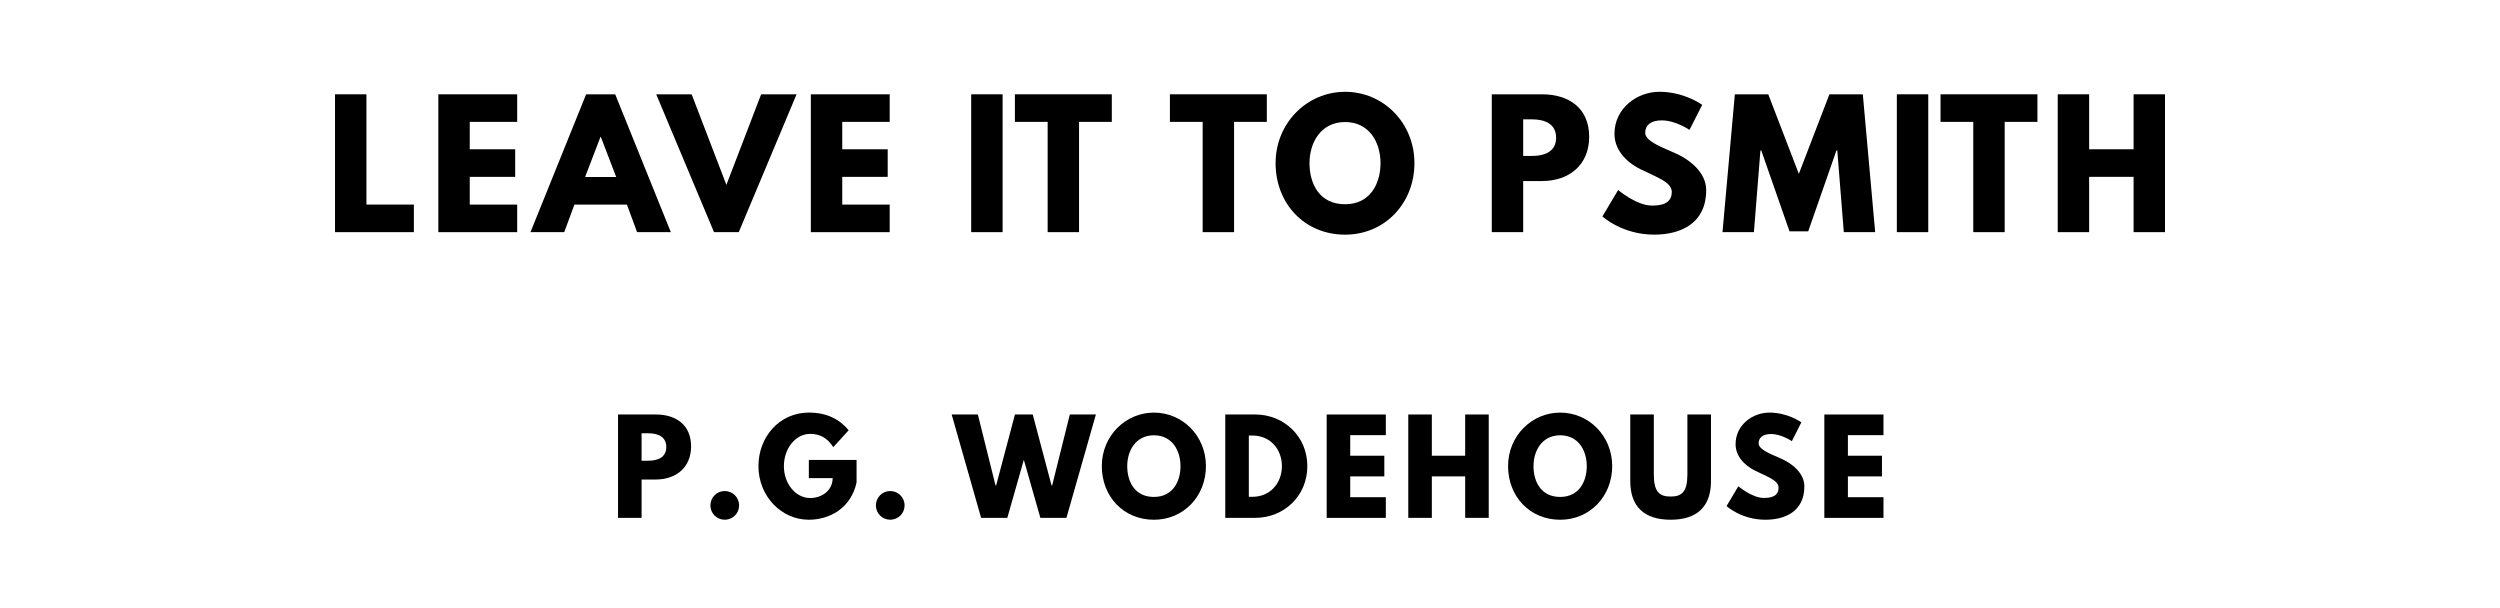
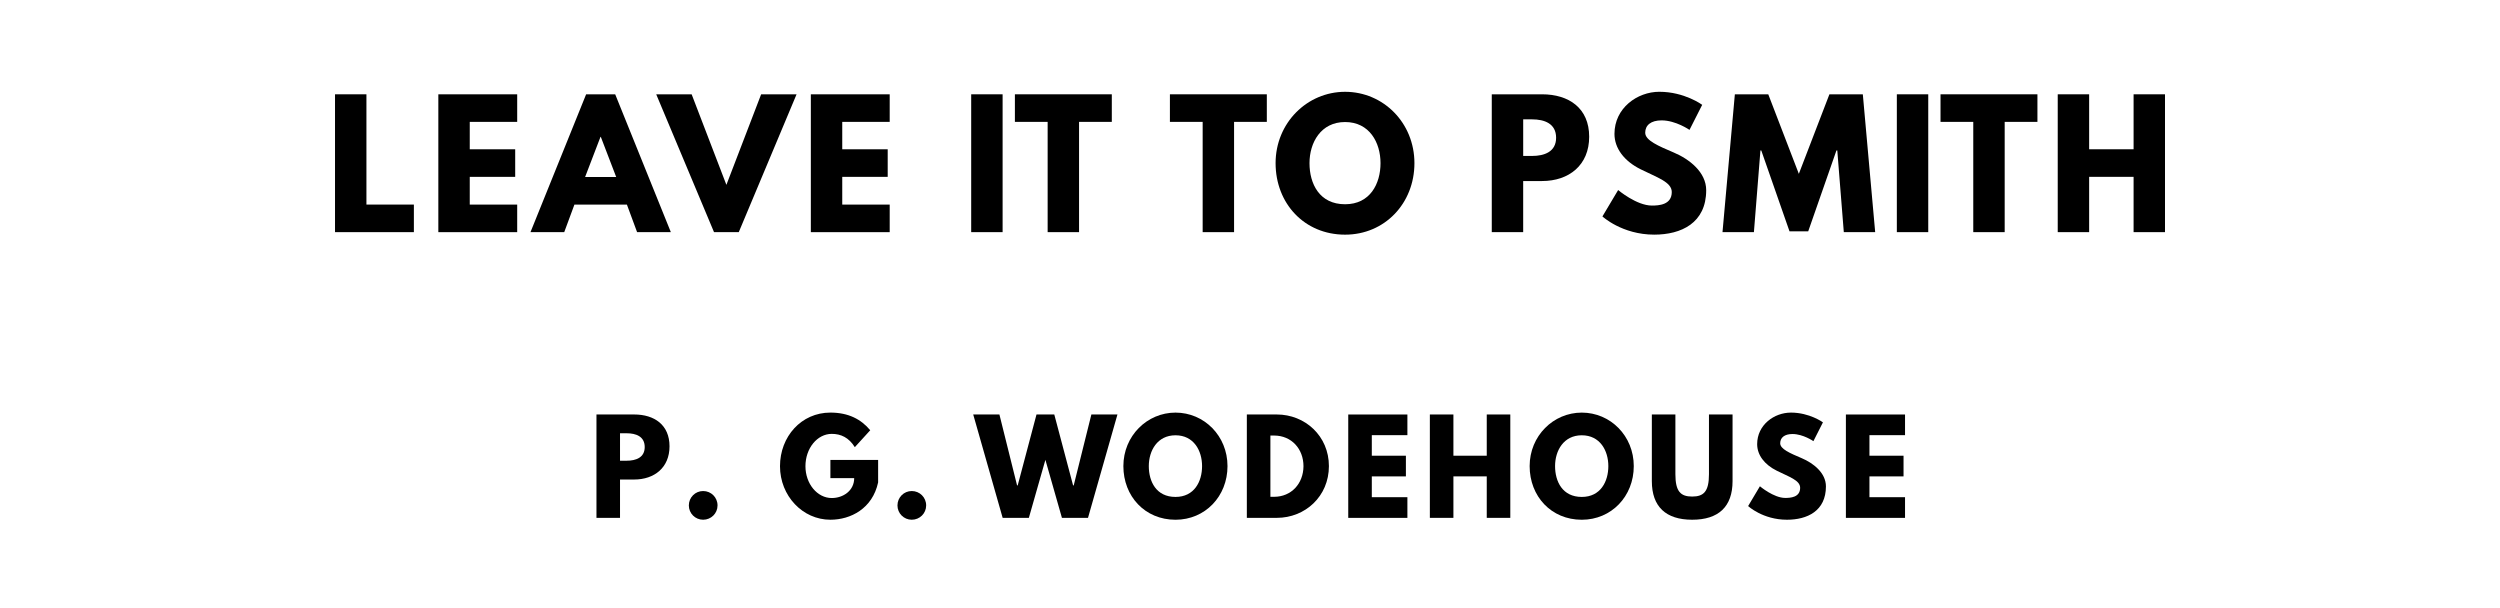
<svg xmlns="http://www.w3.org/2000/svg" version="1.1" viewBox="0 0 1400 340">
  <g aria-label="LEAVE IT TO PSMITH">
    <path d="M205.20,52.81l0.00,61.75l26.57,0.00l0.00,15.44l-44.16,0.00l0.00-77.19l17.59,0.00z" />
    <path d="M289.63,52.81l0.00,15.44l-26.57,0.00l0.00,15.35l25.45,0.00l0.00,15.44l-25.45,0.00l0.00,15.53l26.57,0.00l0.00,15.44l-44.16,0.00l0.00-77.19l44.16,0.00z" />
    <path d="M344.51,52.81l31.16,77.19l-18.90,0.00l-5.71-15.44l-29.38,0.00l-5.71,15.44l-18.90,0.00l31.16-77.19l16.28,0.00z  M345.07,99.12l-8.61-22.46l-0.19,0.00l-8.61,22.46l17.40,0.00z" />
    <path d="M399.85,130.00l-32.37-77.19l19.84,0.00l19.46,50.71l19.46-50.71l19.84,0.00l-32.37,77.19l-13.85,0.00z" />
    <path d="M498.23,52.81l0.00,15.44l-26.57,0.00l0.00,15.35l25.45,0.00l0.00,15.44l-25.45,0.00l0.00,15.53l26.57,0.00l0.00,15.44l-44.16,0.00l0.00-77.19l44.16,0.00z" />
    <path d="M561.46,52.81l0.00,77.19l-17.59,0.00l0.00-77.19l17.59,0.00z" />
    <path d="M568.34,68.25l0.00-15.44l54.27,0.00l0.00,15.44l-18.34,0.00l0.00,61.75l-17.59,0.00l0.00-61.75l-18.34,0.00z" />
    <path d="M655.15,68.25l0.00-15.44l54.27,0.00l0.00,15.44l-18.34,0.00l0.00,61.75l-17.59,0.00l0.00-61.75l-18.34,0.00z" />
    <path d="M714.33,91.36c0.00-22.55,17.68-39.95,38.92-39.95c21.43,0.00,38.83,17.40,38.83,39.95s-16.65,40.05-38.83,40.05c-22.83,0.00-38.92-17.50-38.92-40.05z  M733.32,91.36c0.00,11.51,5.52,23.02,19.93,23.02c14.04,0.00,19.84-11.51,19.84-23.02s-6.18-23.02-19.84-23.02c-13.57,0.00-19.93,11.51-19.93,23.02z" />
    <path d="M835.39,52.81l28.16,0.00c15.06,0.00,26.39,7.77,26.39,23.77c0.00,15.91-11.32,24.80-26.39,24.80l-10.57,0.00l0.00,28.63l-17.59,0.00l0.00-77.19z  M852.99,87.33l4.96,0.00c6.92,0.00,13.47-2.34,13.47-10.20c0.00-7.95-6.55-10.29-13.47-10.29l-4.96,0.00l0.00,20.49z" />
    <path d="M929.28,51.40c14.04,0.00,23.95,7.30,23.95,7.30l-7.11,14.04s-7.67-5.33-15.63-5.33c-5.99,0.00-9.17,2.71-9.17,6.92c0.00,4.30,7.30,7.39,16.09,11.13c8.61,3.65,18.06,10.95,18.06,21.05c0.00,18.43-14.04,24.89-29.10,24.89c-18.06,0.00-29.01-10.20-29.01-10.20l8.80-14.78s10.29,8.70,18.90,8.70c3.84,0.00,11.13-0.37,11.13-7.58c0.00-5.61-8.23-8.14-17.40-12.73c-9.26-4.58-14.69-11.79-14.69-19.84c0.00-14.41,12.73-23.58,25.17-23.58z" />
    <path d="M1032.53,130.00l-3.65-45.75l-0.47,0.00l-15.81,45.29l-10.48,0.00l-15.81-45.29l-0.47,0.00l-3.65,45.75l-17.59,0.00l6.92-77.19l18.71,0.00l17.12,44.54l17.12-44.54l18.71,0.00l6.92,77.19l-17.59,0.00z" />
    <path d="M1079.82,52.81l0.00,77.19l-17.59,0.00l0.00-77.19l17.59,0.00z" />
    <path d="M1086.69,68.25l0.00-15.44l54.27,0.00l0.00,15.44l-18.34,0.00l0.00,61.75l-17.59,0.00l0.00-61.75l-18.34,0.00z" />
    <path d="M1169.92,99.03l0.00,30.97l-17.59,0.00l0.00-77.19l17.59,0.00l0.00,30.78l24.89,0.00l0.00-30.78l17.59,0.00l0.00,77.19l-17.59,0.00l0.00-30.97l-24.89,0.00z" />
  </g>
-   <g aria-label="P.G. WODEHOUSE">
-     <path d="M346.10,232.11l21.12,0.00c11.30,0.00,19.79,5.82,19.79,17.82c0.00,11.93-8.49,18.60-19.79,18.60l-7.93,0.00l0.00,21.47l-13.19,0.00l0.00-57.89z  M359.29,258.00l3.72,0.00c5.19,0.00,10.11-1.75,10.11-7.65c0.00-5.96-4.91-7.72-10.11-7.72l-3.72,0.00l0.00,15.37z" />
-     <path d="M405.83,274.98c4.49,0.00,8.07,3.58,8.07,8.07c0.00,4.42-3.58,8.00-8.07,8.00c-4.42,0.00-8.00-3.58-8.00-8.00c0.00-4.49,3.58-8.07,8.00-8.07z" />
-     <path d="M479.68,257.58l0.00,12.56c-3.16,14.67-15.37,20.91-26.74,20.91c-15.58,0.00-28.21-13.40-28.21-29.96c0.00-16.63,11.93-30.04,28.21-30.04c10.18,0.00,17.26,3.79,22.32,9.89l-8.63,9.47c-3.37-5.40-7.79-7.44-12.91-7.44c-8.14,0.00-14.74,8.07-14.74,18.11c0.00,9.82,6.60,17.82,14.74,17.82c6.32,0.00,12.56-4.07,12.56-11.16l-13.33,0.00l0.00-10.18l26.74,0.00z" />
-     <path d="M498.50,274.98c4.49,0.00,8.07,3.58,8.07,8.07c0.00,4.42-3.58,8.00-8.07,8.00c-4.42,0.00-8.00-3.58-8.00-8.00c0.00-4.49,3.58-8.07,8.00-8.07z" />
-     <path d="M582.61,290.00l-9.26-32.49l-9.26,32.49l-14.67,0.00l-16.49-57.89l14.67,0.00l9.89,39.72l0.35,0.00l10.53-39.72l9.96,0.00l10.53,39.72l0.35,0.00l9.89-39.72l14.60,0.00l-16.49,57.89l-14.60,0.00z" />
-     <path d="M617.01,261.02c0.00-16.91,13.26-29.96,29.19-29.96c16.07,0.00,29.12,13.05,29.12,29.96s-12.49,30.04-29.12,30.04c-17.12,0.00-29.19-13.12-29.19-30.04z  M631.25,261.02c0.00,8.63,4.14,17.26,14.95,17.26c10.53,0.00,14.88-8.63,14.88-17.26s-4.63-17.26-14.88-17.26c-10.18,0.00-14.95,8.63-14.95,17.26z" />
-     <path d="M686.15,232.11l16.77,0.00c15.86,0.00,29.19,12.07,29.19,28.91c0.00,16.91-13.26,28.98-29.19,28.98l-16.77,0.00l0.00-57.89z  M699.34,278.21l2.04,0.00c9.75,0.00,16.42-7.44,16.49-17.12c0.00-9.68-6.67-17.19-16.49-17.19l-2.04,0.00l0.00,34.32z" />
-     <path d="M776.06,232.11l0.00,11.58l-19.93,0.00l0.00,11.51l19.09,0.00l0.00,11.58l-19.09,0.00l0.00,11.65l19.93,0.00l0.00,11.58l-33.12,0.00l0.00-57.89l33.12,0.00z" />
-     <path d="M801.83,266.77l0.00,23.23l-13.19,0.00l0.00-57.89l13.19,0.00l0.00,23.09l18.67,0.00l0.00-23.09l13.19,0.00l0.00,57.89l-13.19,0.00l0.00-23.23l-18.67,0.00z" />
-     <path d="M844.52,261.02c0.00-16.91,13.26-29.96,29.19-29.96c16.07,0.00,29.12,13.05,29.12,29.96s-12.49,30.04-29.12,30.04c-17.12,0.00-29.19-13.12-29.19-30.04z  M858.76,261.02c0.00,8.63,4.14,17.26,14.95,17.26c10.53,0.00,14.88-8.63,14.88-17.26s-4.63-17.26-14.88-17.26c-10.18,0.00-14.95,8.63-14.95,17.26z" />
-     <path d="M958.15,232.11l0.00,37.33c0.00,14.32-7.86,21.61-22.60,21.61s-22.60-7.30-22.60-21.61l0.00-37.33l13.19,0.00l0.00,33.47c0.00,9.68,2.95,12.49,9.40,12.49s9.40-2.81,9.40-12.49l0.00-33.47l13.19,0.00z" />
-     <path d="M990.80,231.05c10.53,0.00,17.96,5.47,17.96,5.47l-5.33,10.53s-5.75-4.00-11.72-4.00c-4.49,0.00-6.88,2.04-6.88,5.19c0.00,3.23,5.47,5.54,12.07,8.35c6.46,2.74,13.54,8.21,13.54,15.79c0.00,13.82-10.53,18.67-21.82,18.67c-13.54,0.00-21.75-7.65-21.75-7.65l6.60-11.09s7.72,6.53,14.18,6.53c2.88,0.00,8.35-0.28,8.35-5.68c0.00-4.21-6.18-6.11-13.05-9.54c-6.95-3.44-11.02-8.84-11.02-14.88c0.00-10.81,9.54-17.68,18.88-17.68z" />
-     <path d="M1054.75,232.11l0.00,11.58l-19.93,0.00l0.00,11.51l19.09,0.00l0.00,11.58l-19.09,0.00l0.00,11.65l19.93,0.00l0.00,11.58l-33.12,0.00l0.00-57.89l33.12,0.00z" />
+   <g aria-label="P. G. WODEHOUSE">
+     <path d="M334.02,232.11l21.12,0.00c11.30,0.00,19.79,5.82,19.79,17.82c0.00,11.93-8.49,18.60-19.79,18.60l-7.93,0.00l0.00,21.47l-13.19,0.00l0.00-57.89z  M347.21,258.00l3.72,0.00c5.19,0.00,10.11-1.75,10.11-7.65c0.00-5.96-4.91-7.72-10.11-7.72l-3.72,0.00l0.00,15.37z" />
+     <path d="M393.75,274.98c4.49,0.00,8.07,3.58,8.07,8.07c0.00,4.42-3.58,8.00-8.07,8.00c-4.42,0.00-8.00-3.58-8.00-8.00c0.00-4.49,3.58-8.07,8.00-8.07z" />
+     <path d="M491.75,257.58l0.00,12.56c-3.16,14.67-15.37,20.91-26.74,20.91c-15.58,0.00-28.21-13.40-28.21-29.96c0.00-16.63,11.93-30.04,28.21-30.04c10.18,0.00,17.26,3.79,22.32,9.89l-8.63,9.47c-3.37-5.40-7.79-7.44-12.91-7.44c-8.14,0.00-14.74,8.07-14.74,18.11c0.00,9.82,6.60,17.82,14.74,17.82c6.32,0.00,12.56-4.07,12.56-11.16l-13.33,0.00l0.00-10.18l26.74,0.00z" />
+     <path d="M510.58,274.98c4.49,0.00,8.07,3.58,8.07,8.07c0.00,4.42-3.58,8.00-8.07,8.00c-4.42,0.00-8.00-3.58-8.00-8.00c0.00-4.49,3.58-8.07,8.00-8.07z" />
+     <path d="M594.68,290.00l-9.26-32.49l-9.26,32.49l-14.67,0.00l-16.49-57.89l14.67,0.00l9.89,39.72l0.35,0.00l10.53-39.72l9.96,0.00l10.53,39.72l0.35,0.00l9.89-39.72l14.60,0.00l-16.49,57.89l-14.60,0.00z" />
+     <path d="M629.09,261.02c0.00-16.91,13.26-29.96,29.19-29.96c16.07,0.00,29.12,13.05,29.12,29.96s-12.49,30.04-29.12,30.04c-17.12,0.00-29.19-13.12-29.19-30.04z  M643.33,261.02c0.00,8.63,4.14,17.26,14.95,17.26c10.53,0.00,14.88-8.63,14.88-17.26s-4.63-17.26-14.88-17.26c-10.18,0.00-14.95,8.63-14.95,17.26z" />
+     <path d="M698.23,232.11l16.77,0.00c15.86,0.00,29.19,12.07,29.19,28.91c0.00,16.91-13.26,28.98-29.19,28.98l-16.77,0.00l0.00-57.89z  M711.42,278.21l2.04,0.00c9.75,0.00,16.42-7.44,16.49-17.12c0.00-9.68-6.67-17.19-16.49-17.19l-2.04,0.00l0.00,34.32z" />
+     <path d="M788.14,232.11l0.00,11.58l-19.93,0.00l0.00,11.51l19.09,0.00l0.00,11.58l-19.09,0.00l0.00,11.65l19.93,0.00l0.00,11.58l-33.12,0.00l0.00-57.89l33.12,0.00z" />
+     <path d="M813.91,266.77l0.00,23.23l-13.19,0.00l0.00-57.89l13.19,0.00l0.00,23.09l18.67,0.00l0.00-23.09l13.19,0.00l0.00,57.89l-13.19,0.00l0.00-23.23l-18.67,0.00z" />
+     <path d="M856.60,261.02c0.00-16.91,13.26-29.96,29.19-29.96c16.07,0.00,29.12,13.05,29.12,29.96s-12.49,30.04-29.12,30.04c-17.12,0.00-29.19-13.12-29.19-30.04z  M870.84,261.02c0.00,8.63,4.14,17.26,14.95,17.26c10.53,0.00,14.88-8.63,14.88-17.26s-4.63-17.26-14.88-17.26c-10.18,0.00-14.95,8.63-14.95,17.26z" />
+     <path d="M970.23,232.11l0.00,37.33c0.00,14.32-7.86,21.61-22.60,21.61s-22.60-7.30-22.60-21.61l0.00-37.33l13.19,0.00l0.00,33.47c0.00,9.68,2.95,12.49,9.40,12.49s9.40-2.81,9.40-12.49l0.00-33.47l13.19,0.00z" />
+     <path d="M1002.88,231.05c10.53,0.00,17.96,5.47,17.96,5.47l-5.33,10.53s-5.75-4.00-11.72-4.00c-4.49,0.00-6.88,2.04-6.88,5.19c0.00,3.23,5.47,5.54,12.07,8.35c6.46,2.74,13.54,8.21,13.54,15.79c0.00,13.82-10.53,18.67-21.82,18.67c-13.54,0.00-21.75-7.65-21.75-7.65l6.60-11.09s7.72,6.53,14.18,6.53c2.88,0.00,8.35-0.28,8.35-5.68c0.00-4.21-6.18-6.11-13.05-9.54c-6.95-3.44-11.02-8.84-11.02-14.88c0.00-10.81,9.54-17.68,18.88-17.68z" />
+     <path d="M1066.82,232.11l0.00,11.58l-19.93,0.00l0.00,11.51l19.09,0.00l0.00,11.58l-19.09,0.00l0.00,11.65l19.93,0.00l0.00,11.58l-33.12,0.00l0.00-57.89l33.12,0.00z" />
  </g>
</svg>
